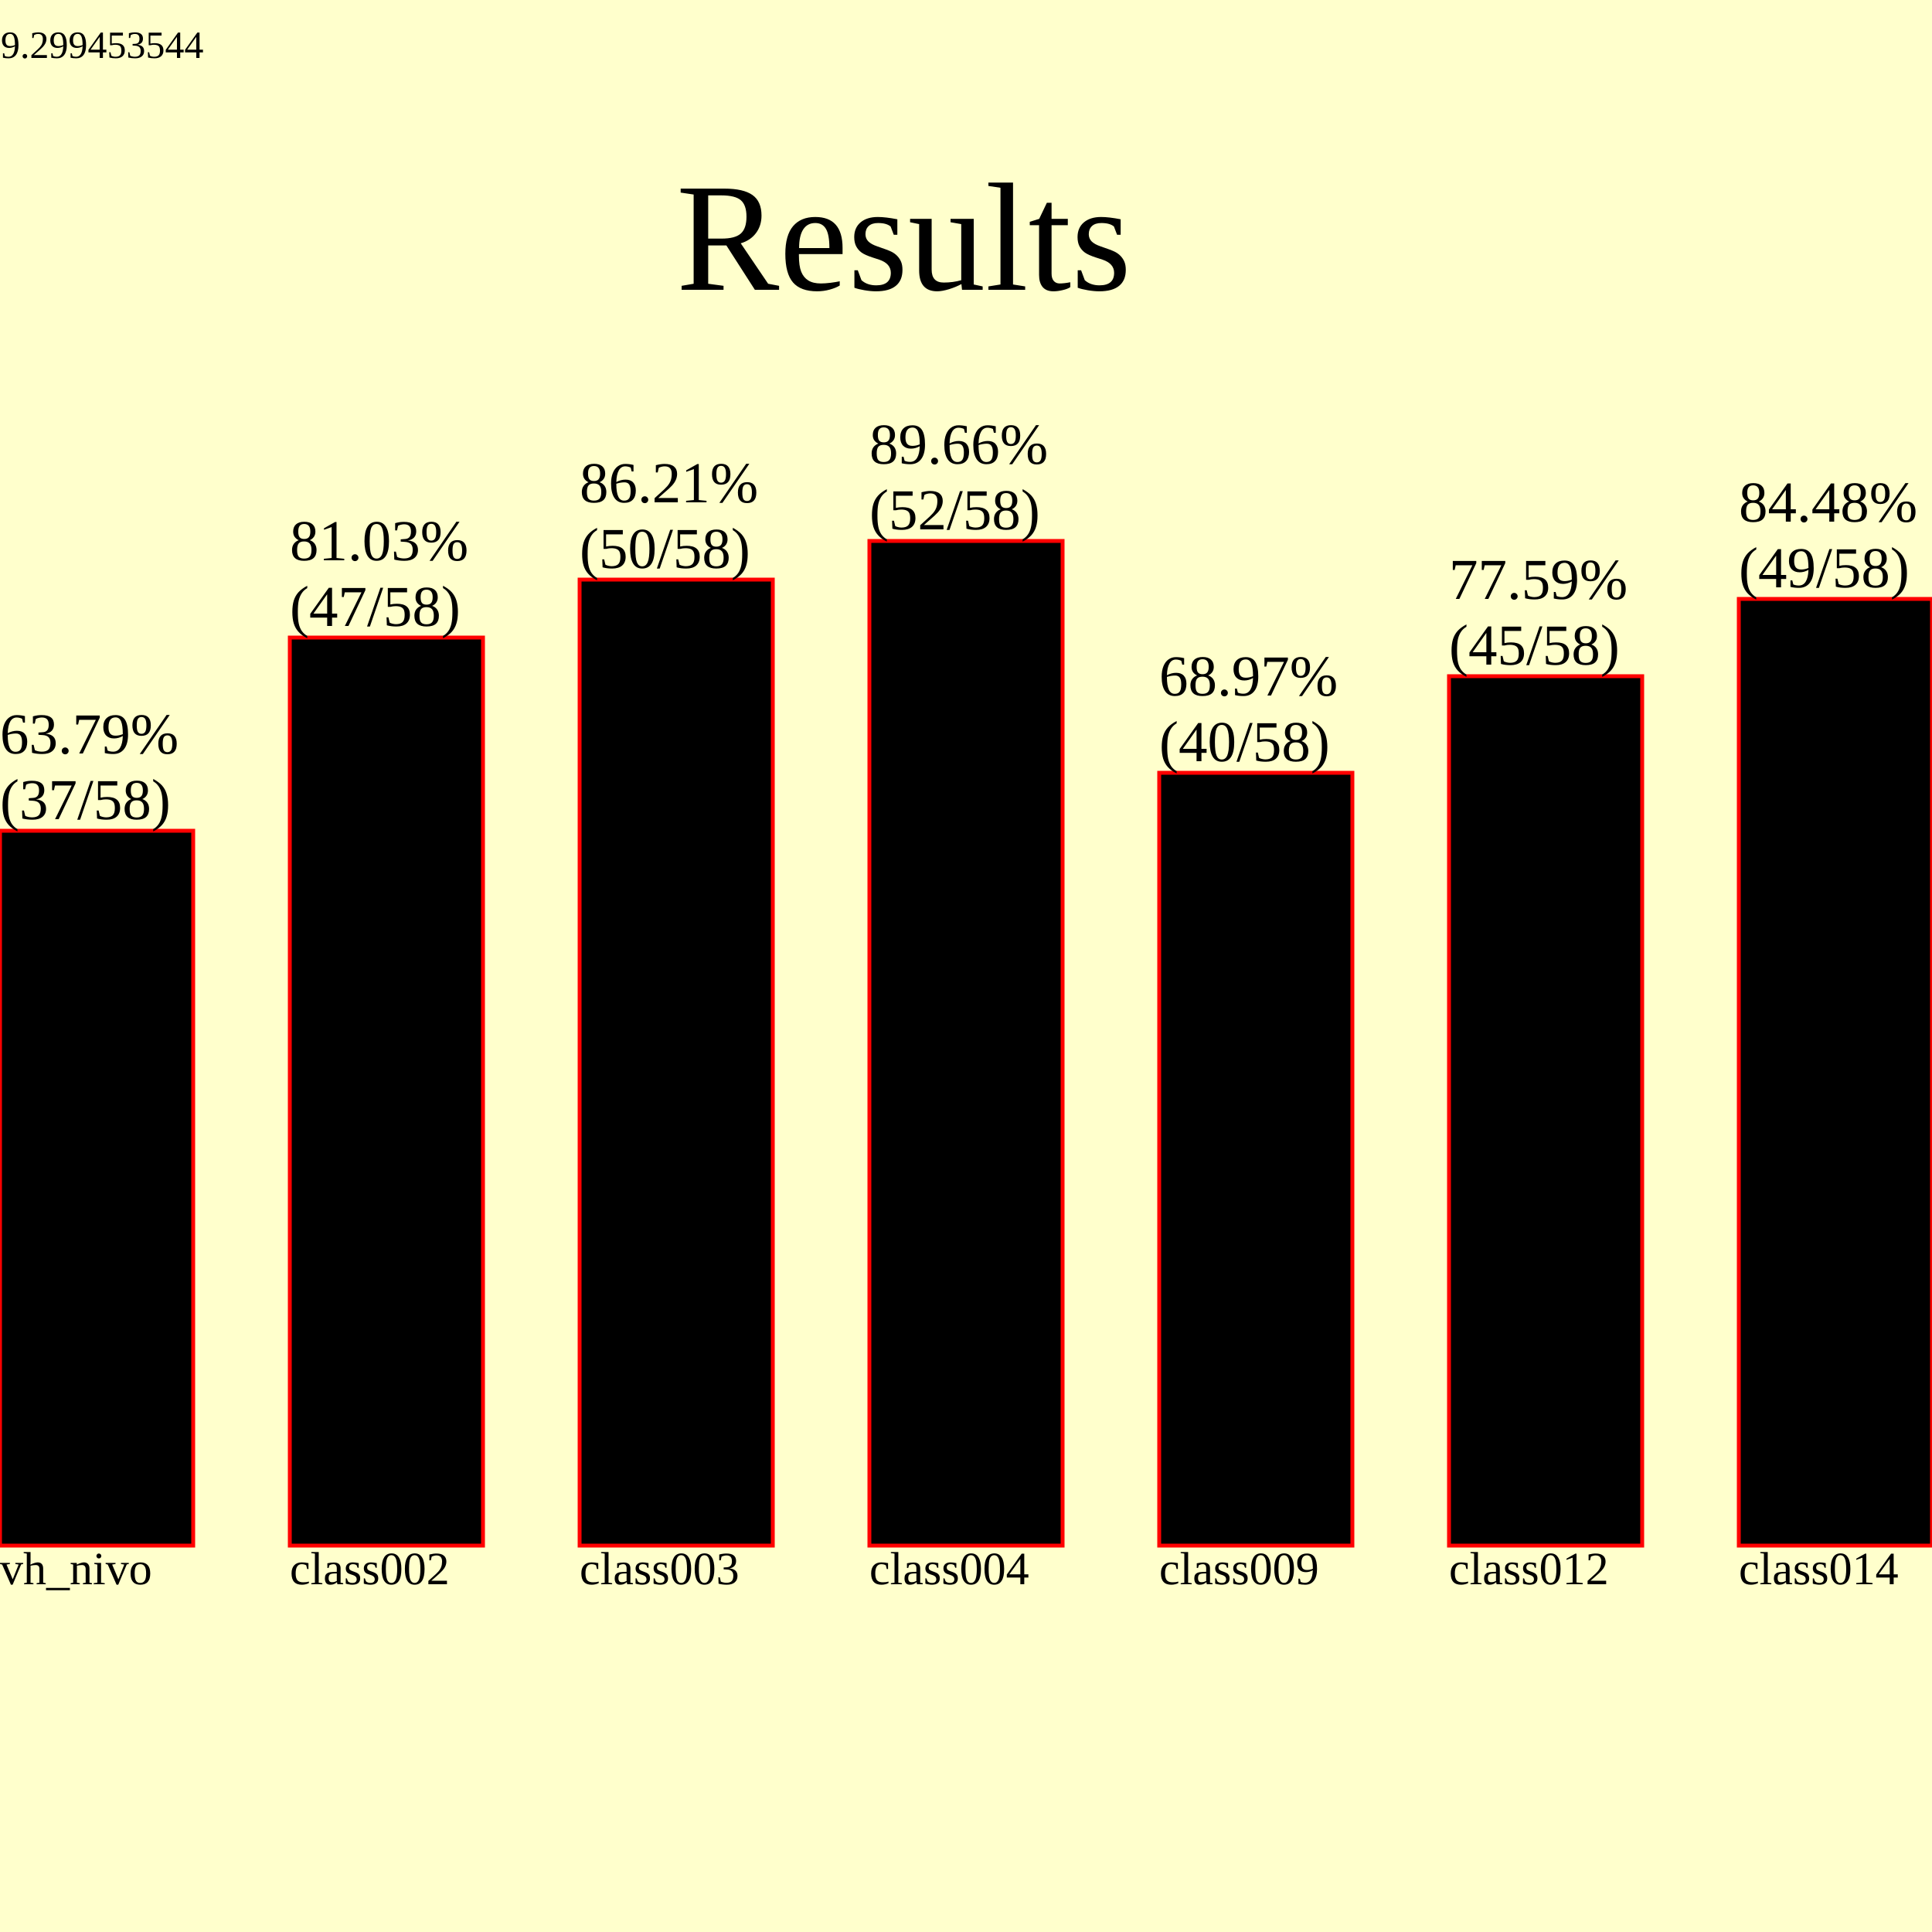
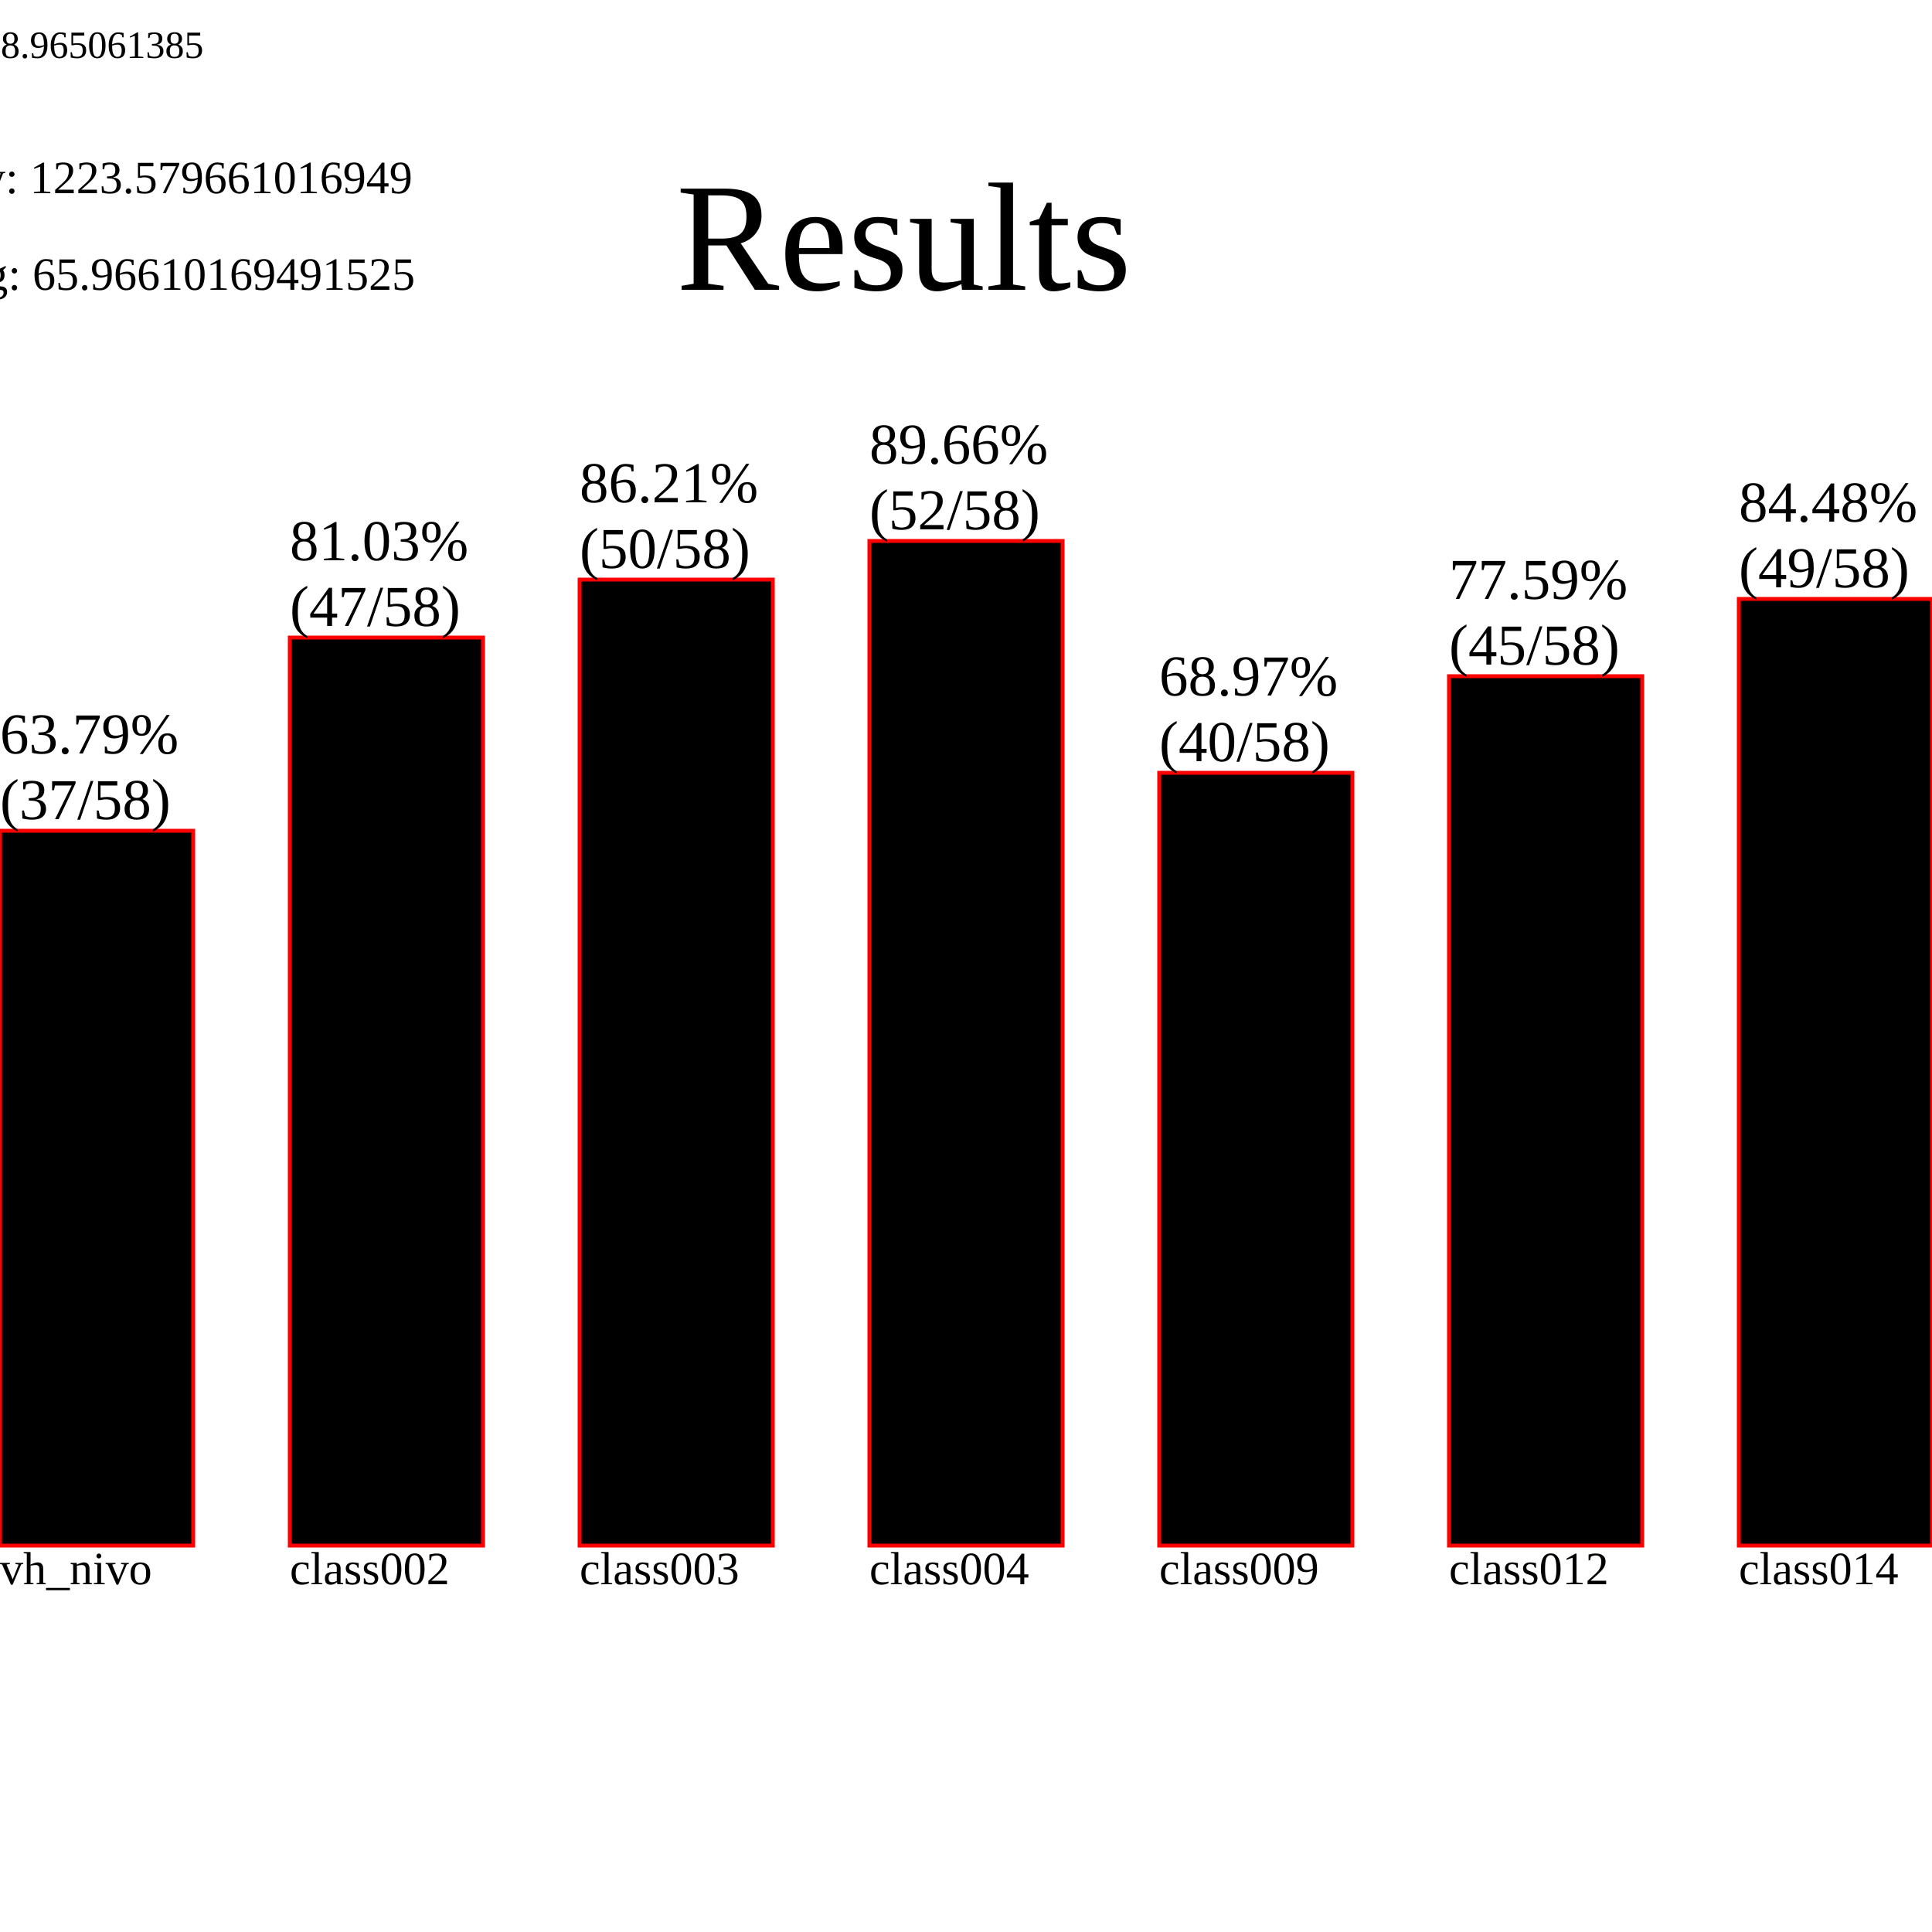
- <svg xmlns="http://www.w3.org/2000/svg" viewBox="0 -400 500 500">
-   <rect x="-80" y="-400" width="660" height="500" fill="#FFFFCC" />
+ <svg xmlns="http://www.w3.org/2000/svg" viewBox="0 -400 500 500" style="background: #FFFFCC">
  <text x="175" y="-325" font-size="40">Results</text>
-   <text x="-60" y="-385" font-size="10">Time taken: 109.299453544</text>
+   <text x="-60" y="-385" font-size="10">Time taken: 488.965061385</text>
+   <text x="-60" y="-350" font-size="12">Average flay: 1223.579661016949</text>
+   <text x="-60" y="-325" font-size="12">Average flog: 65.96610169491525</text>
  <rect x="0" y="-185" width="50" height="185" stroke="red" />
  <text x="0" y="-205" font-size="15">63.79%</text>
  <text x="0" y="-188" font-size="15">(37/58)</text>
  <text x="0" y="10" font-size="12">vh_nivo</text>
  <rect x="75" y="-235" width="50" height="235" stroke="red" />
  <text x="75" y="-255" font-size="15">81.03%</text>
  <text x="75" y="-238" font-size="15">(47/58)</text>
  <text x="75" y="10" font-size="12">class002</text>
  <rect x="150" y="-250" width="50" height="250" stroke="red" />
  <text x="150" y="-270" font-size="15">86.21%</text>
  <text x="150" y="-253" font-size="15">(50/58)</text>
  <text x="150" y="10" font-size="12">class003</text>
  <rect x="225" y="-260" width="50" height="260" stroke="red" />
  <text x="225" y="-280" font-size="15">89.66%</text>
  <text x="225" y="-263" font-size="15">(52/58)</text>
  <text x="225" y="10" font-size="12">class004</text>
  <rect x="300" y="-200" width="50" height="200" stroke="red" />
  <text x="300" y="-220" font-size="15">68.97%</text>
  <text x="300" y="-203" font-size="15">(40/58)</text>
  <text x="300" y="10" font-size="12">class009</text>
  <rect x="375" y="-225" width="50" height="225" stroke="red" />
  <text x="375" y="-245" font-size="15">77.59%</text>
  <text x="375" y="-228" font-size="15">(45/58)</text>
  <text x="375" y="10" font-size="12">class012</text>
  <rect x="450" y="-245" width="50" height="245" stroke="red" />
  <text x="450" y="-265" font-size="15">84.48%</text>
  <text x="450" y="-248" font-size="15">(49/58)</text>
  <text x="450" y="10" font-size="12">class014</text>
</svg>
